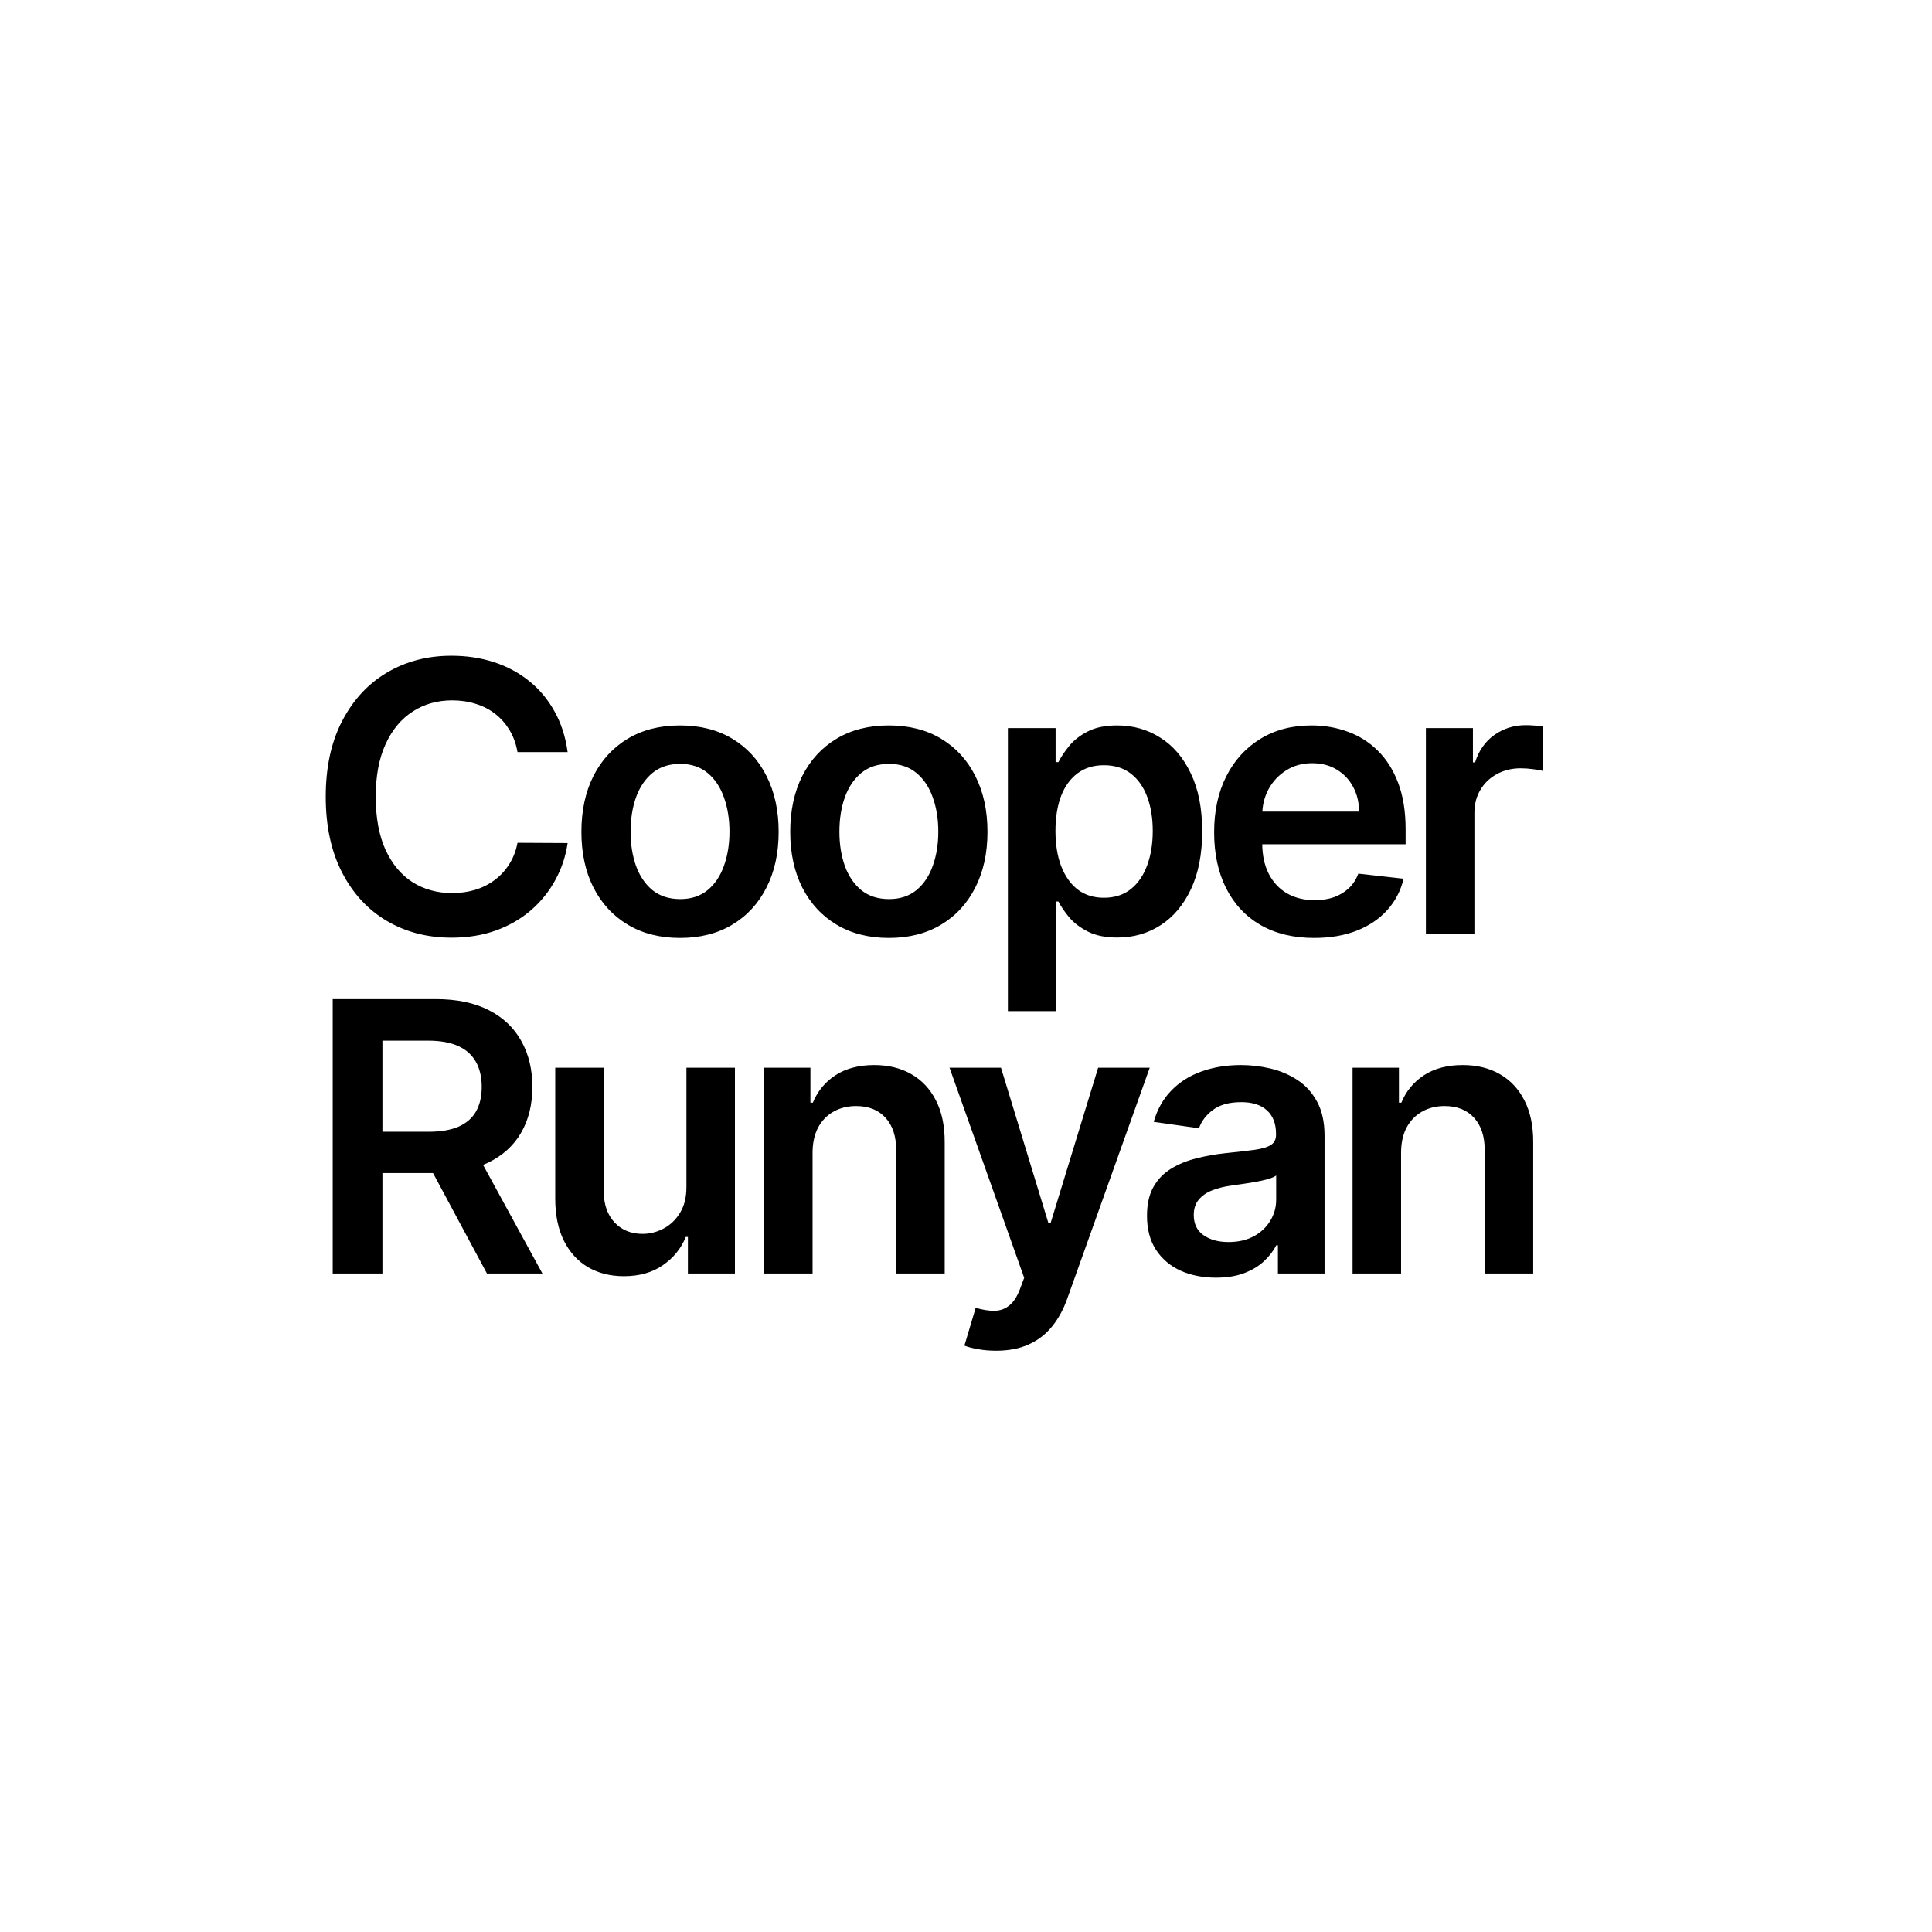
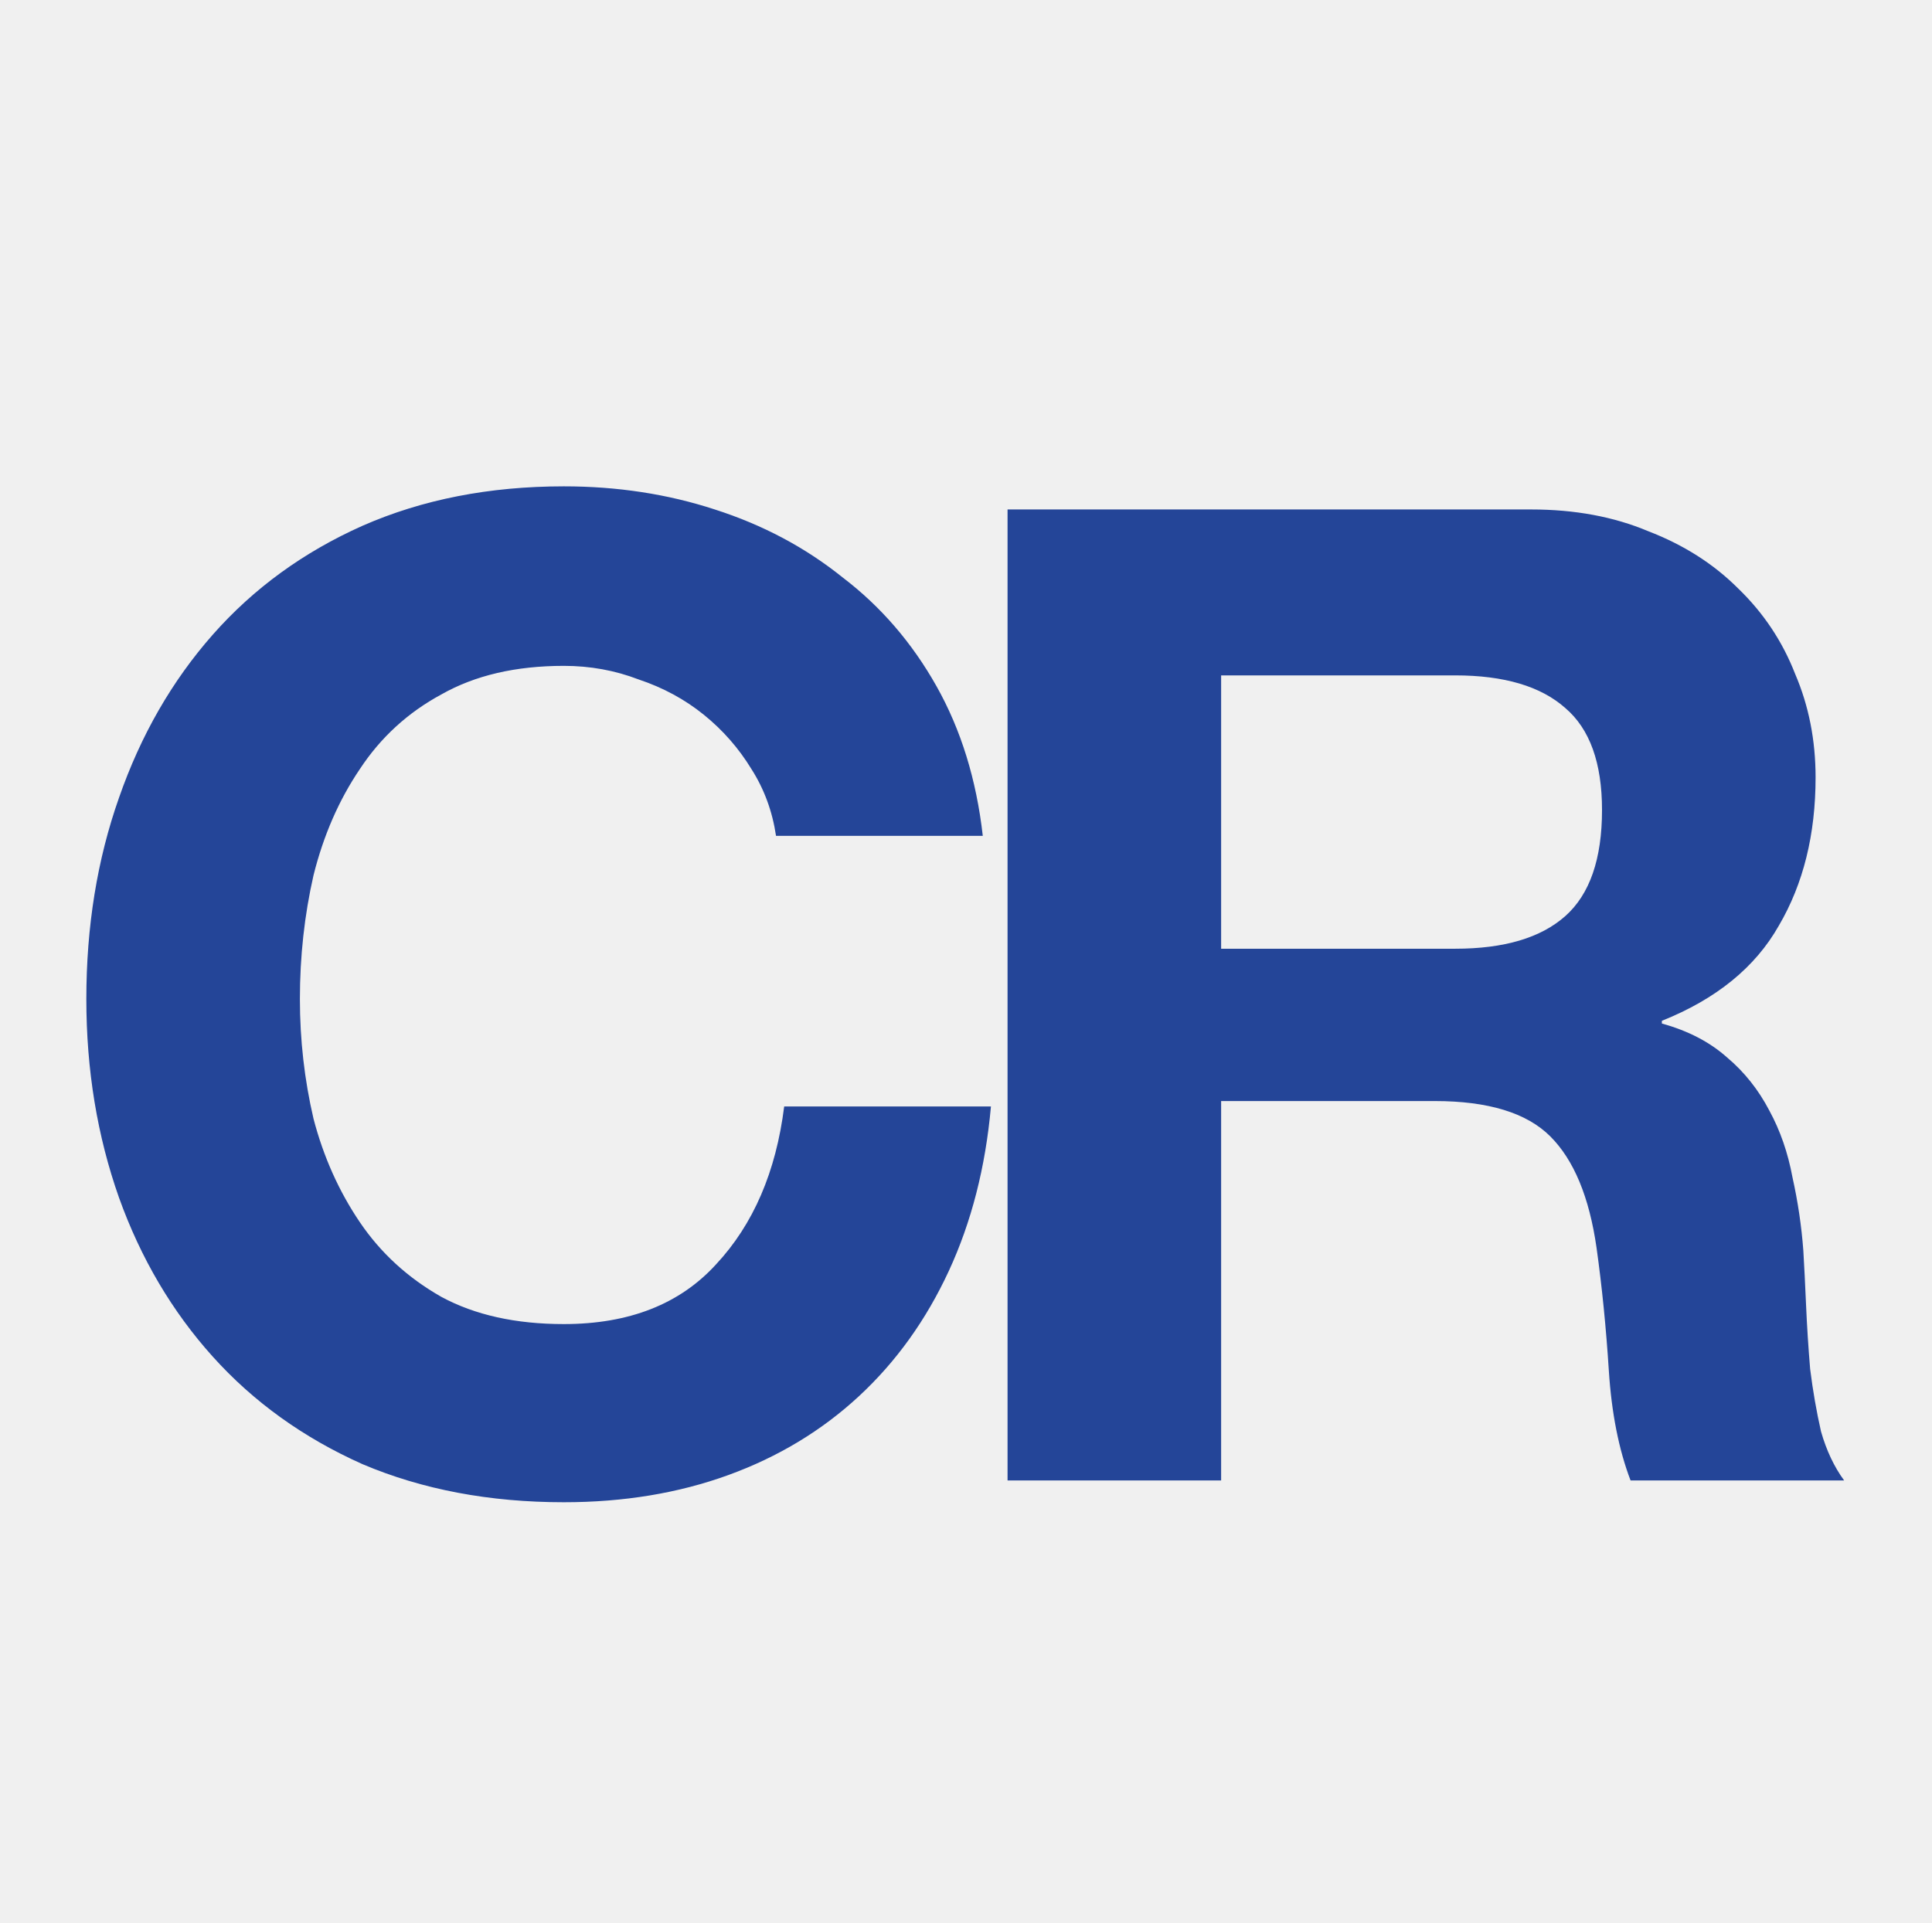
- <svg xmlns="http://www.w3.org/2000/svg" width="1024" height="1024" viewBox="0 0 1024 1024" fill="none">
-   <rect width="1024" height="1024" fill="white" />
-   <path d="M300.849 398.622H274.287C273.529 394.266 272.133 390.407 270.097 387.045C268.061 383.636 265.527 380.748 262.497 378.381C259.467 376.013 256.01 374.238 252.128 373.054C248.293 371.823 244.15 371.207 239.699 371.207C231.792 371.207 224.784 373.196 218.676 377.173C212.568 381.103 207.786 386.88 204.33 394.503C200.873 402.079 199.145 411.335 199.145 422.273C199.145 433.4 200.873 442.775 204.33 450.398C207.833 457.973 212.616 463.703 218.676 467.585C224.784 471.42 231.768 473.338 239.628 473.338C243.984 473.338 248.056 472.77 251.844 471.634C255.679 470.45 259.112 468.722 262.142 466.449C265.22 464.176 267.8 461.383 269.884 458.068C272.014 454.754 273.482 450.966 274.287 446.705L300.849 446.847C299.855 453.759 297.701 460.246 294.386 466.307C291.119 472.367 286.834 477.718 281.531 482.358C276.228 486.951 270.026 490.549 262.923 493.153C255.821 495.71 247.938 496.989 239.273 496.989C226.489 496.989 215.078 494.029 205.04 488.111C195.002 482.192 187.095 473.646 181.318 462.472C175.542 451.297 172.653 437.898 172.653 422.273C172.653 406.6 175.565 393.201 181.389 382.074C187.213 370.9 195.144 362.353 205.182 356.435C215.22 350.516 226.583 347.557 239.273 347.557C247.369 347.557 254.898 348.693 261.858 350.966C268.818 353.239 275.021 356.577 280.466 360.98C285.911 365.336 290.385 370.687 293.889 377.031C297.44 383.329 299.76 390.526 300.849 398.622ZM360.428 497.131C349.775 497.131 340.542 494.787 332.729 490.099C324.917 485.412 318.856 478.854 314.548 470.426C310.286 461.998 308.156 452.15 308.156 440.881C308.156 429.612 310.286 419.74 314.548 411.264C318.856 402.789 324.917 396.207 332.729 391.52C340.542 386.832 349.775 384.489 360.428 384.489C371.082 384.489 380.315 386.832 388.127 391.52C395.94 396.207 401.977 402.789 406.238 411.264C410.547 419.74 412.701 429.612 412.701 440.881C412.701 452.15 410.547 461.998 406.238 470.426C401.977 478.854 395.94 485.412 388.127 490.099C380.315 494.787 371.082 497.131 360.428 497.131ZM360.57 476.534C366.347 476.534 371.176 474.948 375.059 471.776C378.942 468.556 381.83 464.247 383.724 458.849C385.665 453.452 386.636 447.438 386.636 440.81C386.636 434.134 385.665 428.097 383.724 422.699C381.83 417.254 378.942 412.921 375.059 409.702C371.176 406.482 366.347 404.872 360.57 404.872C354.652 404.872 349.728 406.482 345.798 409.702C341.915 412.921 339.003 417.254 337.062 422.699C335.168 428.097 334.221 434.134 334.221 440.81C334.221 447.438 335.168 453.452 337.062 458.849C339.003 464.247 341.915 468.556 345.798 471.776C349.728 474.948 354.652 476.534 360.57 476.534ZM471.108 497.131C460.455 497.131 451.222 494.787 443.409 490.099C435.597 485.412 429.536 478.854 425.227 470.426C420.966 461.998 418.835 452.15 418.835 440.881C418.835 429.612 420.966 419.74 425.227 411.264C429.536 402.789 435.597 396.207 443.409 391.52C451.222 386.832 460.455 384.489 471.108 384.489C481.761 384.489 490.994 386.832 498.807 391.52C506.619 396.207 512.656 402.789 516.918 411.264C521.226 419.74 523.381 429.612 523.381 440.881C523.381 452.15 521.226 461.998 516.918 470.426C512.656 478.854 506.619 485.412 498.807 490.099C490.994 494.787 481.761 497.131 471.108 497.131ZM471.25 476.534C477.027 476.534 481.856 474.948 485.739 471.776C489.621 468.556 492.509 464.247 494.403 458.849C496.345 453.452 497.315 447.438 497.315 440.81C497.315 434.134 496.345 428.097 494.403 422.699C492.509 417.254 489.621 412.921 485.739 409.702C481.856 406.482 477.027 404.872 471.25 404.872C465.331 404.872 460.407 406.482 456.477 409.702C452.595 412.921 449.683 417.254 447.741 422.699C445.848 428.097 444.901 434.134 444.901 440.81C444.901 447.438 445.848 453.452 447.741 458.849C449.683 464.247 452.595 468.556 456.477 471.776C460.407 474.948 465.331 476.534 471.25 476.534ZM534.202 535.909V385.909H559.487V403.949H560.978C562.304 401.297 564.174 398.48 566.589 395.497C569.004 392.467 572.271 389.886 576.39 387.756C580.509 385.578 585.765 384.489 592.157 384.489C600.585 384.489 608.184 386.643 614.955 390.952C621.773 395.213 627.171 401.534 631.148 409.915C635.173 418.248 637.185 428.475 637.185 440.597C637.185 452.576 635.22 462.756 631.29 471.136C627.361 479.517 622.01 485.909 615.239 490.312C608.469 494.716 600.798 496.918 592.228 496.918C585.978 496.918 580.793 495.876 576.674 493.793C572.555 491.709 569.24 489.2 566.731 486.264C564.269 483.281 562.351 480.464 560.978 477.812H559.913V535.909H534.202ZM559.415 440.455C559.415 447.509 560.41 453.688 562.398 458.991C564.434 464.295 567.346 468.437 571.134 471.42C574.969 474.356 579.61 475.824 585.055 475.824C590.737 475.824 595.495 474.309 599.33 471.278C603.165 468.201 606.054 464.01 607.995 458.707C609.984 453.357 610.978 447.273 610.978 440.455C610.978 433.684 610.007 427.67 608.066 422.415C606.125 417.159 603.237 413.04 599.401 410.057C595.566 407.074 590.784 405.582 585.055 405.582C579.562 405.582 574.898 407.027 571.063 409.915C567.228 412.803 564.316 416.851 562.327 422.06C560.386 427.268 559.415 433.4 559.415 440.455ZM696.498 497.131C685.56 497.131 676.114 494.858 668.16 490.312C660.253 485.72 654.168 479.233 649.907 470.852C645.646 462.424 643.515 452.505 643.515 441.094C643.515 429.872 645.646 420.024 649.907 411.548C654.216 403.026 660.229 396.397 667.947 391.662C675.665 386.88 684.732 384.489 695.148 384.489C701.872 384.489 708.217 385.578 714.183 387.756C720.196 389.886 725.499 393.201 730.092 397.699C734.732 402.197 738.378 407.926 741.029 414.886C743.681 421.799 745.006 430.038 745.006 439.602V447.486H655.589V430.156H720.362C720.314 425.232 719.249 420.852 717.165 417.017C715.082 413.134 712.17 410.08 708.43 407.855C704.737 405.63 700.428 404.517 695.504 404.517C690.248 404.517 685.631 405.795 681.654 408.352C677.677 410.862 674.576 414.176 672.35 418.295C670.172 422.367 669.059 426.842 669.012 431.719V446.847C669.012 453.191 670.172 458.636 672.492 463.182C674.812 467.68 678.056 471.136 682.222 473.551C686.389 475.919 691.266 477.102 696.853 477.102C700.594 477.102 703.979 476.581 707.009 475.54C710.04 474.451 712.667 472.865 714.893 470.781C717.118 468.698 718.799 466.117 719.935 463.04L743.941 465.739C742.426 472.083 739.538 477.623 735.276 482.358C731.062 487.045 725.665 490.691 719.083 493.295C712.502 495.852 704.973 497.131 696.498 497.131ZM755.757 495V385.909H780.686V404.091H781.822C783.811 397.794 787.22 392.94 792.05 389.531C796.927 386.075 802.49 384.347 808.74 384.347C810.161 384.347 811.747 384.418 813.499 384.56C815.298 384.654 816.789 384.82 817.973 385.057V408.707C816.884 408.329 815.156 407.997 812.788 407.713C810.468 407.382 808.219 407.216 806.041 407.216C801.354 407.216 797.14 408.234 793.399 410.27C789.706 412.259 786.794 415.028 784.663 418.58C782.533 422.131 781.467 426.226 781.467 430.866V495H755.757ZM176.347 675V529.545H230.892C242.066 529.545 251.441 531.487 259.017 535.369C266.64 539.252 272.393 544.697 276.276 551.705C280.205 558.665 282.17 566.785 282.17 576.065C282.17 585.393 280.182 593.49 276.205 600.355C272.275 607.173 266.474 612.453 258.804 616.193C251.134 619.886 241.711 621.733 230.537 621.733H191.688V599.858H226.986C233.52 599.858 238.87 598.958 243.037 597.159C247.204 595.312 250.281 592.637 252.27 589.134C254.306 585.582 255.324 581.226 255.324 576.065C255.324 570.904 254.306 566.501 252.27 562.855C250.234 559.162 247.133 556.368 242.966 554.474C238.799 552.533 233.425 551.562 226.844 551.562H202.696V675H176.347ZM251.489 609.091L287.497 675H258.094L222.724 609.091H251.489ZM363.82 629.119V565.909H389.53V675H364.601V655.611H363.464C361.002 661.719 356.954 666.714 351.32 670.597C345.732 674.479 338.843 676.42 330.652 676.42C323.502 676.42 317.181 674.834 311.689 671.662C306.244 668.442 301.982 663.778 298.905 657.67C295.827 651.515 294.288 644.081 294.288 635.369V565.909H319.999V631.392C319.999 638.305 321.893 643.797 325.68 647.869C329.468 651.941 334.44 653.977 340.595 653.977C344.383 653.977 348.053 653.054 351.604 651.207C355.155 649.361 358.067 646.615 360.339 642.969C362.66 639.276 363.82 634.659 363.82 629.119ZM430.678 611.08V675H404.968V565.909H429.542V584.446H430.82C433.33 578.338 437.331 573.485 442.823 569.886C448.363 566.288 455.205 564.489 463.349 564.489C470.877 564.489 477.435 566.098 483.022 569.318C488.656 572.538 493.013 577.202 496.09 583.31C499.215 589.418 500.754 596.828 500.707 605.54V675H474.996V609.517C474.996 602.225 473.103 596.52 469.315 592.401C465.574 588.281 460.389 586.222 453.761 586.222C449.263 586.222 445.262 587.216 441.758 589.205C438.301 591.146 435.579 593.963 433.59 597.656C431.649 601.349 430.678 605.824 430.678 611.08ZM527.917 715.909C524.413 715.909 521.17 715.625 518.187 715.057C515.251 714.536 512.907 713.92 511.156 713.21L517.121 693.182C520.862 694.271 524.2 694.792 527.136 694.744C530.071 694.697 532.652 693.774 534.877 691.974C537.15 690.223 539.067 687.287 540.63 683.168L542.832 677.273L503.272 565.909H530.545L555.687 648.295H556.823L582.036 565.909H609.38L565.701 688.21C563.665 693.987 560.966 698.935 557.604 703.054C554.243 707.221 550.123 710.393 545.246 712.571C540.417 714.796 534.64 715.909 527.917 715.909ZM644.438 677.202C637.525 677.202 631.299 675.971 625.759 673.509C620.267 670.999 615.911 667.306 612.691 662.429C609.519 657.552 607.933 651.539 607.933 644.389C607.933 638.234 609.069 633.144 611.342 629.119C613.614 625.095 616.716 621.875 620.646 619.46C624.576 617.045 629.003 615.223 633.927 613.991C638.898 612.713 644.036 611.79 649.339 611.222C655.731 610.559 660.915 609.967 664.893 609.446C668.87 608.878 671.758 608.026 673.558 606.889C675.404 605.705 676.327 603.883 676.327 601.42V600.994C676.327 595.644 674.741 591.501 671.569 588.565C668.397 585.63 663.827 584.162 657.862 584.162C651.564 584.162 646.569 585.535 642.876 588.281C639.23 591.027 636.768 594.271 635.489 598.011L611.484 594.602C613.378 587.973 616.503 582.434 620.859 577.983C625.215 573.485 630.541 570.123 636.839 567.898C643.136 565.625 650.096 564.489 657.719 564.489C662.975 564.489 668.207 565.104 673.415 566.335C678.624 567.566 683.382 569.602 687.691 572.443C692 575.237 695.456 579.048 698.06 583.878C700.712 588.707 702.038 594.744 702.038 601.989V675H677.322V660.014H676.469C674.907 663.045 672.705 665.885 669.864 668.537C667.071 671.141 663.543 673.248 659.282 674.858C655.068 676.42 650.12 677.202 644.438 677.202ZM651.114 658.31C656.275 658.31 660.75 657.292 664.538 655.256C668.326 653.172 671.237 650.426 673.273 647.017C675.357 643.608 676.398 639.891 676.398 635.866V623.011C675.594 623.674 674.22 624.29 672.279 624.858C670.385 625.426 668.254 625.923 665.887 626.349C663.52 626.776 661.176 627.154 658.856 627.486C656.536 627.817 654.523 628.101 652.819 628.338C648.984 628.859 645.551 629.711 642.521 630.895C639.49 632.079 637.099 633.736 635.347 635.866C633.595 637.95 632.719 640.649 632.719 643.963C632.719 648.698 634.448 652.273 637.904 654.688C641.361 657.102 645.764 658.31 651.114 658.31ZM742.6 611.08V675H716.89V565.909H741.464V584.446H742.742C745.252 578.338 749.253 573.485 754.745 569.886C760.285 566.288 767.127 564.489 775.271 564.489C782.799 564.489 789.357 566.098 794.944 569.318C800.578 572.538 804.934 577.202 808.012 583.31C811.137 589.418 812.676 596.828 812.629 605.54V675H786.918V609.517C786.918 602.225 785.024 596.52 781.237 592.401C777.496 588.281 772.311 586.222 765.683 586.222C761.184 586.222 757.183 587.216 753.68 589.205C750.223 591.146 747.501 593.963 745.512 597.656C743.571 601.349 742.6 605.824 742.6 611.08Z" fill="black" />
+ <svg xmlns="http://www.w3.org/2000/svg" width="210" height="209" viewBox="0 0 210 209" fill="none">
+   <path d="M84.35 90.877H106.824C106.134 84.766 104.458 79.344 101.797 74.612C99.135 69.881 95.735 65.938 91.595 62.784C87.553 59.531 82.92 57.066 77.696 55.391C72.57 53.715 67.099 52.877 61.283 52.877C53.2 52.877 45.906 54.306 39.4 57.165C32.993 60.024 27.571 63.967 23.135 68.994C18.7 74.021 15.299 79.936 12.933 86.737C10.567 93.44 9.384 100.734 9.384 108.62C9.384 116.309 10.567 123.505 12.933 130.208C15.299 136.812 18.7 142.579 23.135 147.508C27.571 152.436 32.993 156.33 39.4 159.189C45.906 161.949 53.2 163.329 61.283 163.329C67.789 163.329 73.753 162.343 79.174 160.371C84.596 158.4 89.327 155.541 93.369 151.796C97.41 148.05 100.663 143.515 103.128 138.192C105.592 132.869 107.12 126.906 107.711 120.301H85.237C84.35 127.399 81.885 133.116 77.844 137.453C73.901 141.79 68.38 143.959 61.283 143.959C56.059 143.959 51.623 142.973 47.976 141.002C44.329 138.932 41.371 136.221 39.104 132.869C36.837 129.518 35.161 125.772 34.077 121.632C33.091 117.393 32.598 113.056 32.598 108.62C32.598 103.987 33.091 99.502 34.077 95.165C35.161 90.828 36.837 86.984 39.104 83.632C41.371 80.182 44.329 77.471 47.976 75.5C51.623 73.43 56.059 72.395 61.283 72.395C64.142 72.395 66.853 72.888 69.416 73.873C72.077 74.76 74.443 76.042 76.513 77.718C78.583 79.393 80.308 81.365 81.688 83.632C83.068 85.801 83.955 88.216 84.35 90.877ZM132.731 103.15V73.43H158.163C163.486 73.43 167.478 74.612 170.14 76.978C172.801 79.246 174.132 82.942 174.132 88.068C174.132 93.391 172.801 97.235 170.14 99.601C167.478 101.967 163.486 103.15 158.163 103.15H132.731ZM109.517 55.391V160.963H132.731V119.71H155.945C161.761 119.71 165.95 120.991 168.513 123.554C171.076 126.117 172.752 130.159 173.54 135.679C174.132 139.917 174.575 144.353 174.871 148.986C175.167 153.619 175.955 157.611 177.237 160.963H200.451C199.367 159.484 198.529 157.71 197.937 155.64C197.444 153.471 197.05 151.204 196.754 148.838C196.557 146.473 196.409 144.156 196.311 141.889C196.212 139.622 196.114 137.65 196.015 135.975C195.818 133.313 195.424 130.652 194.832 127.99C194.339 125.329 193.501 122.914 192.319 120.745C191.136 118.478 189.608 116.556 187.735 114.978C185.862 113.303 183.496 112.07 180.638 111.282V110.986C186.552 108.62 190.791 105.17 193.354 100.636C196.015 96.102 197.346 90.729 197.346 84.519C197.346 80.478 196.607 76.732 195.128 73.282C193.748 69.733 191.678 66.628 188.918 63.967C186.256 61.305 183.003 59.235 179.159 57.756C175.413 56.179 171.175 55.391 166.443 55.391H109.517Z" fill="#244598" />
</svg>
